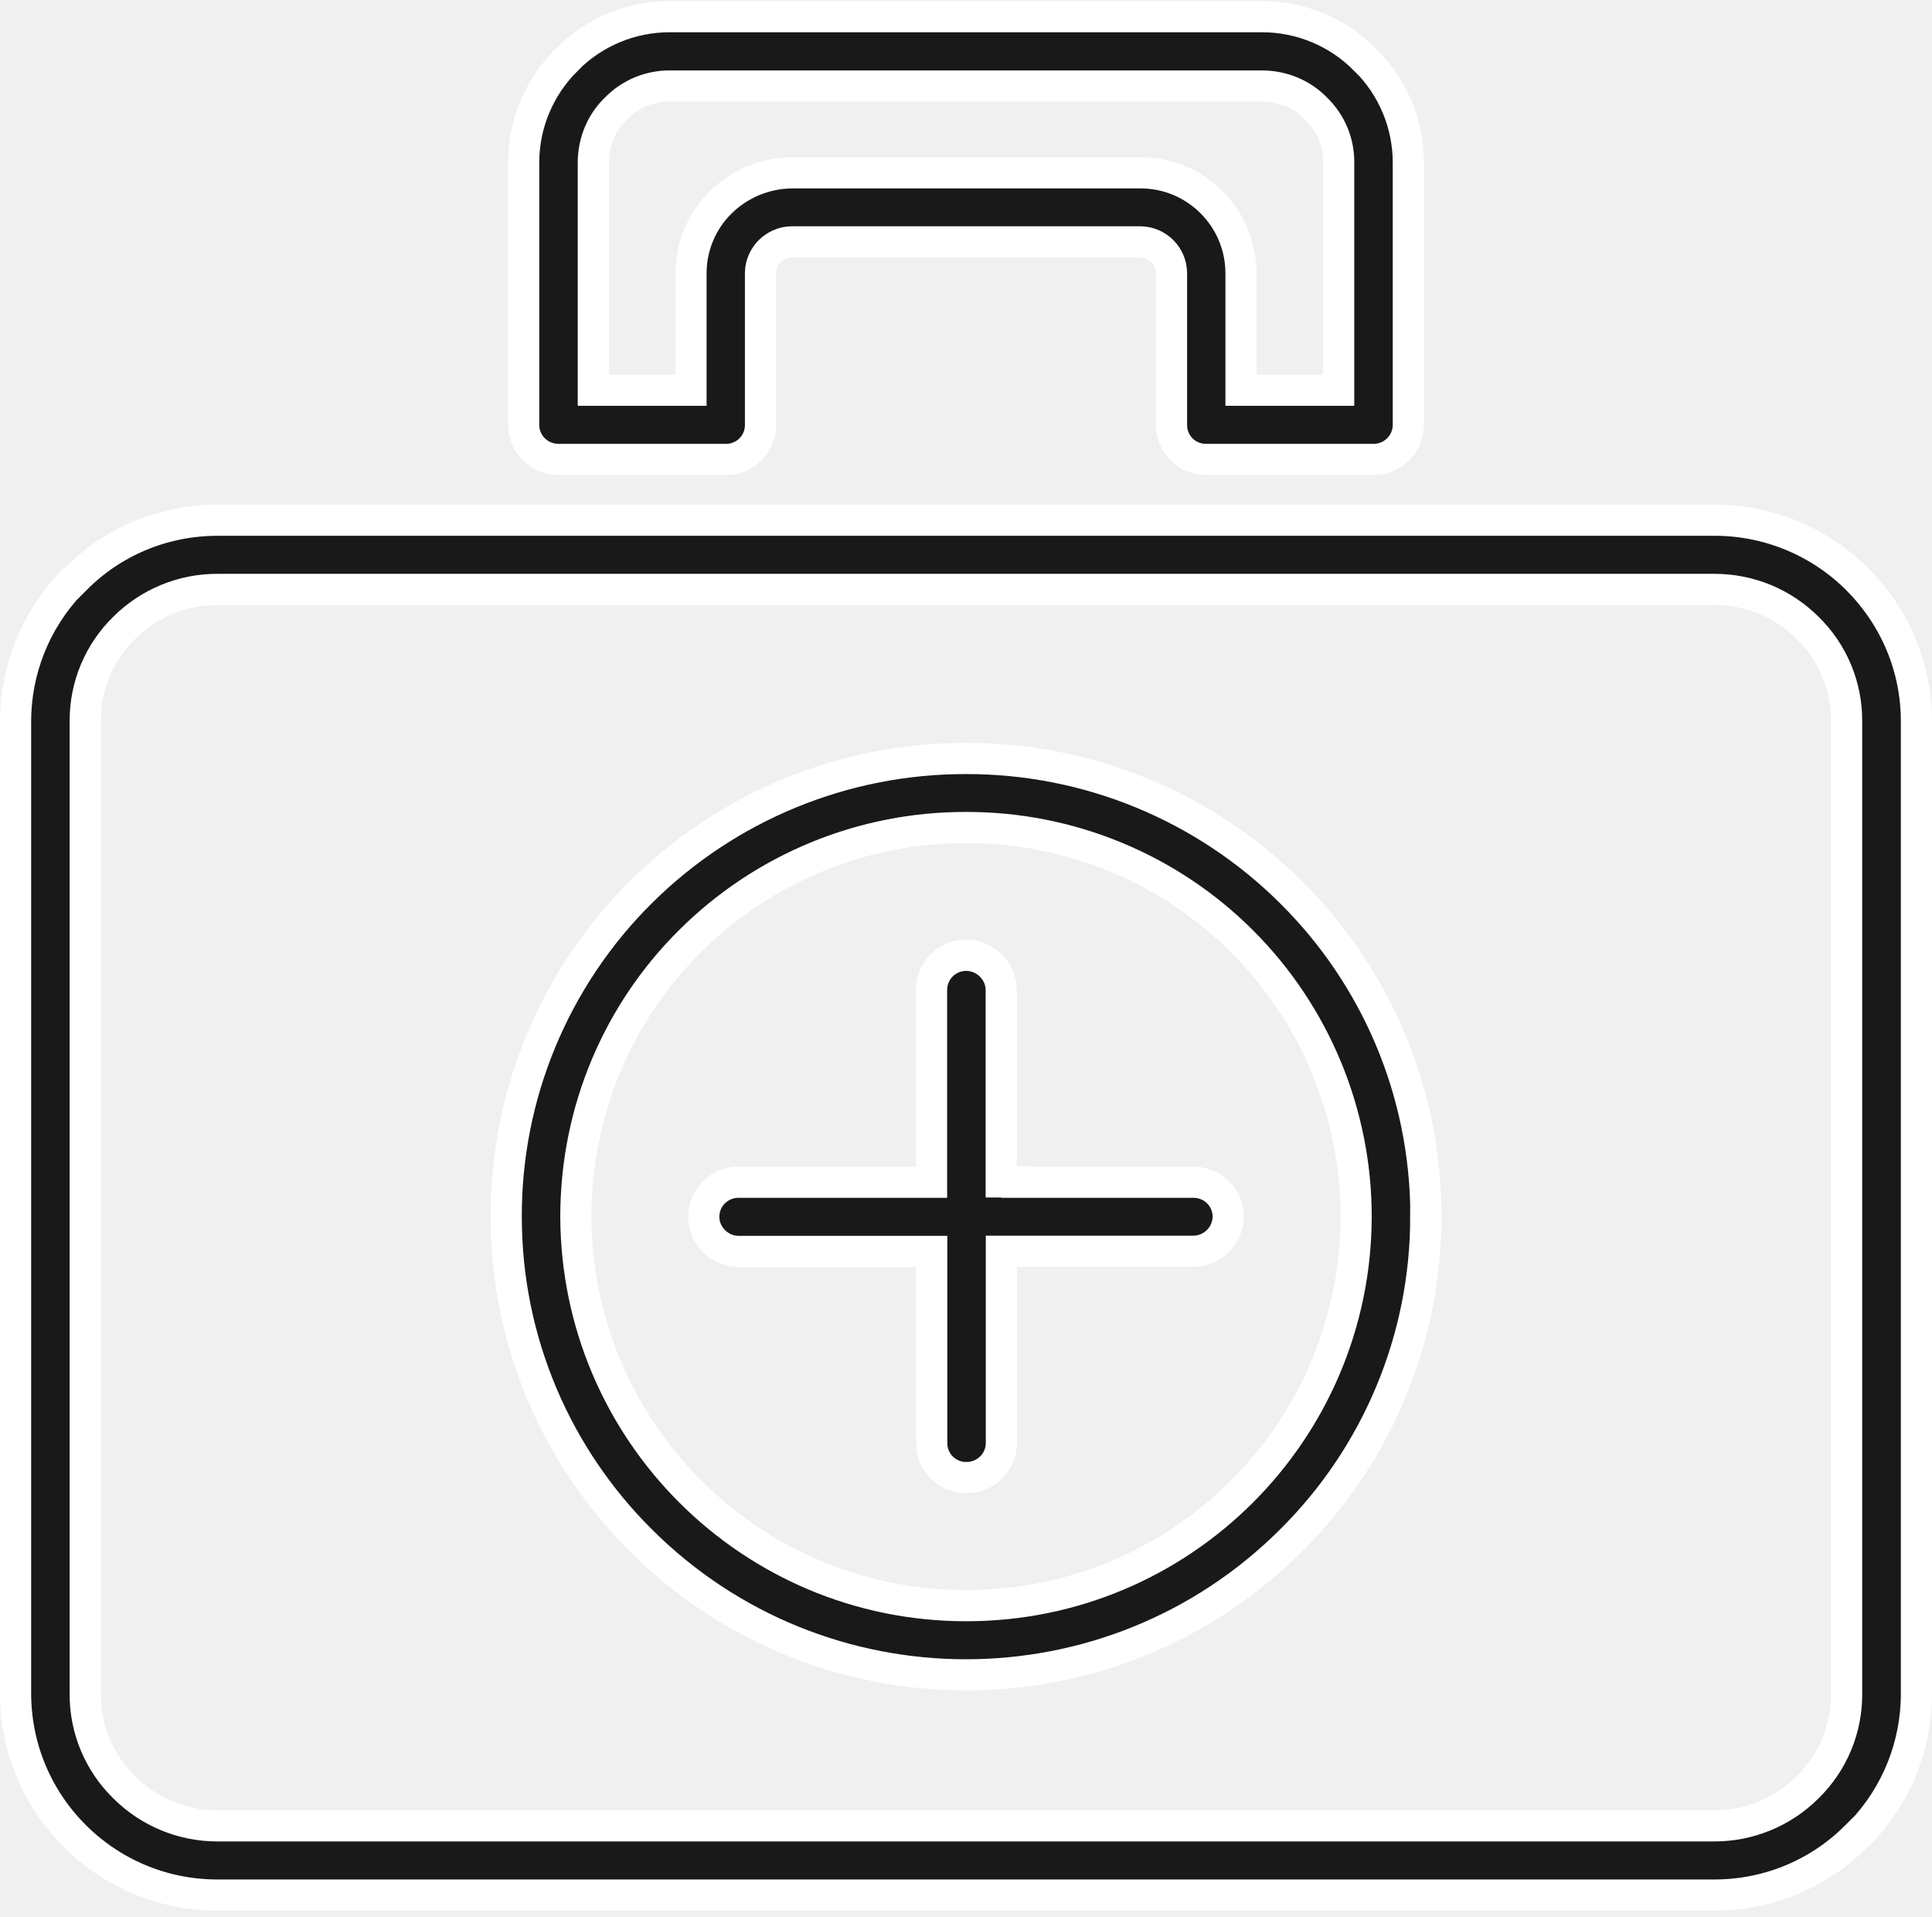
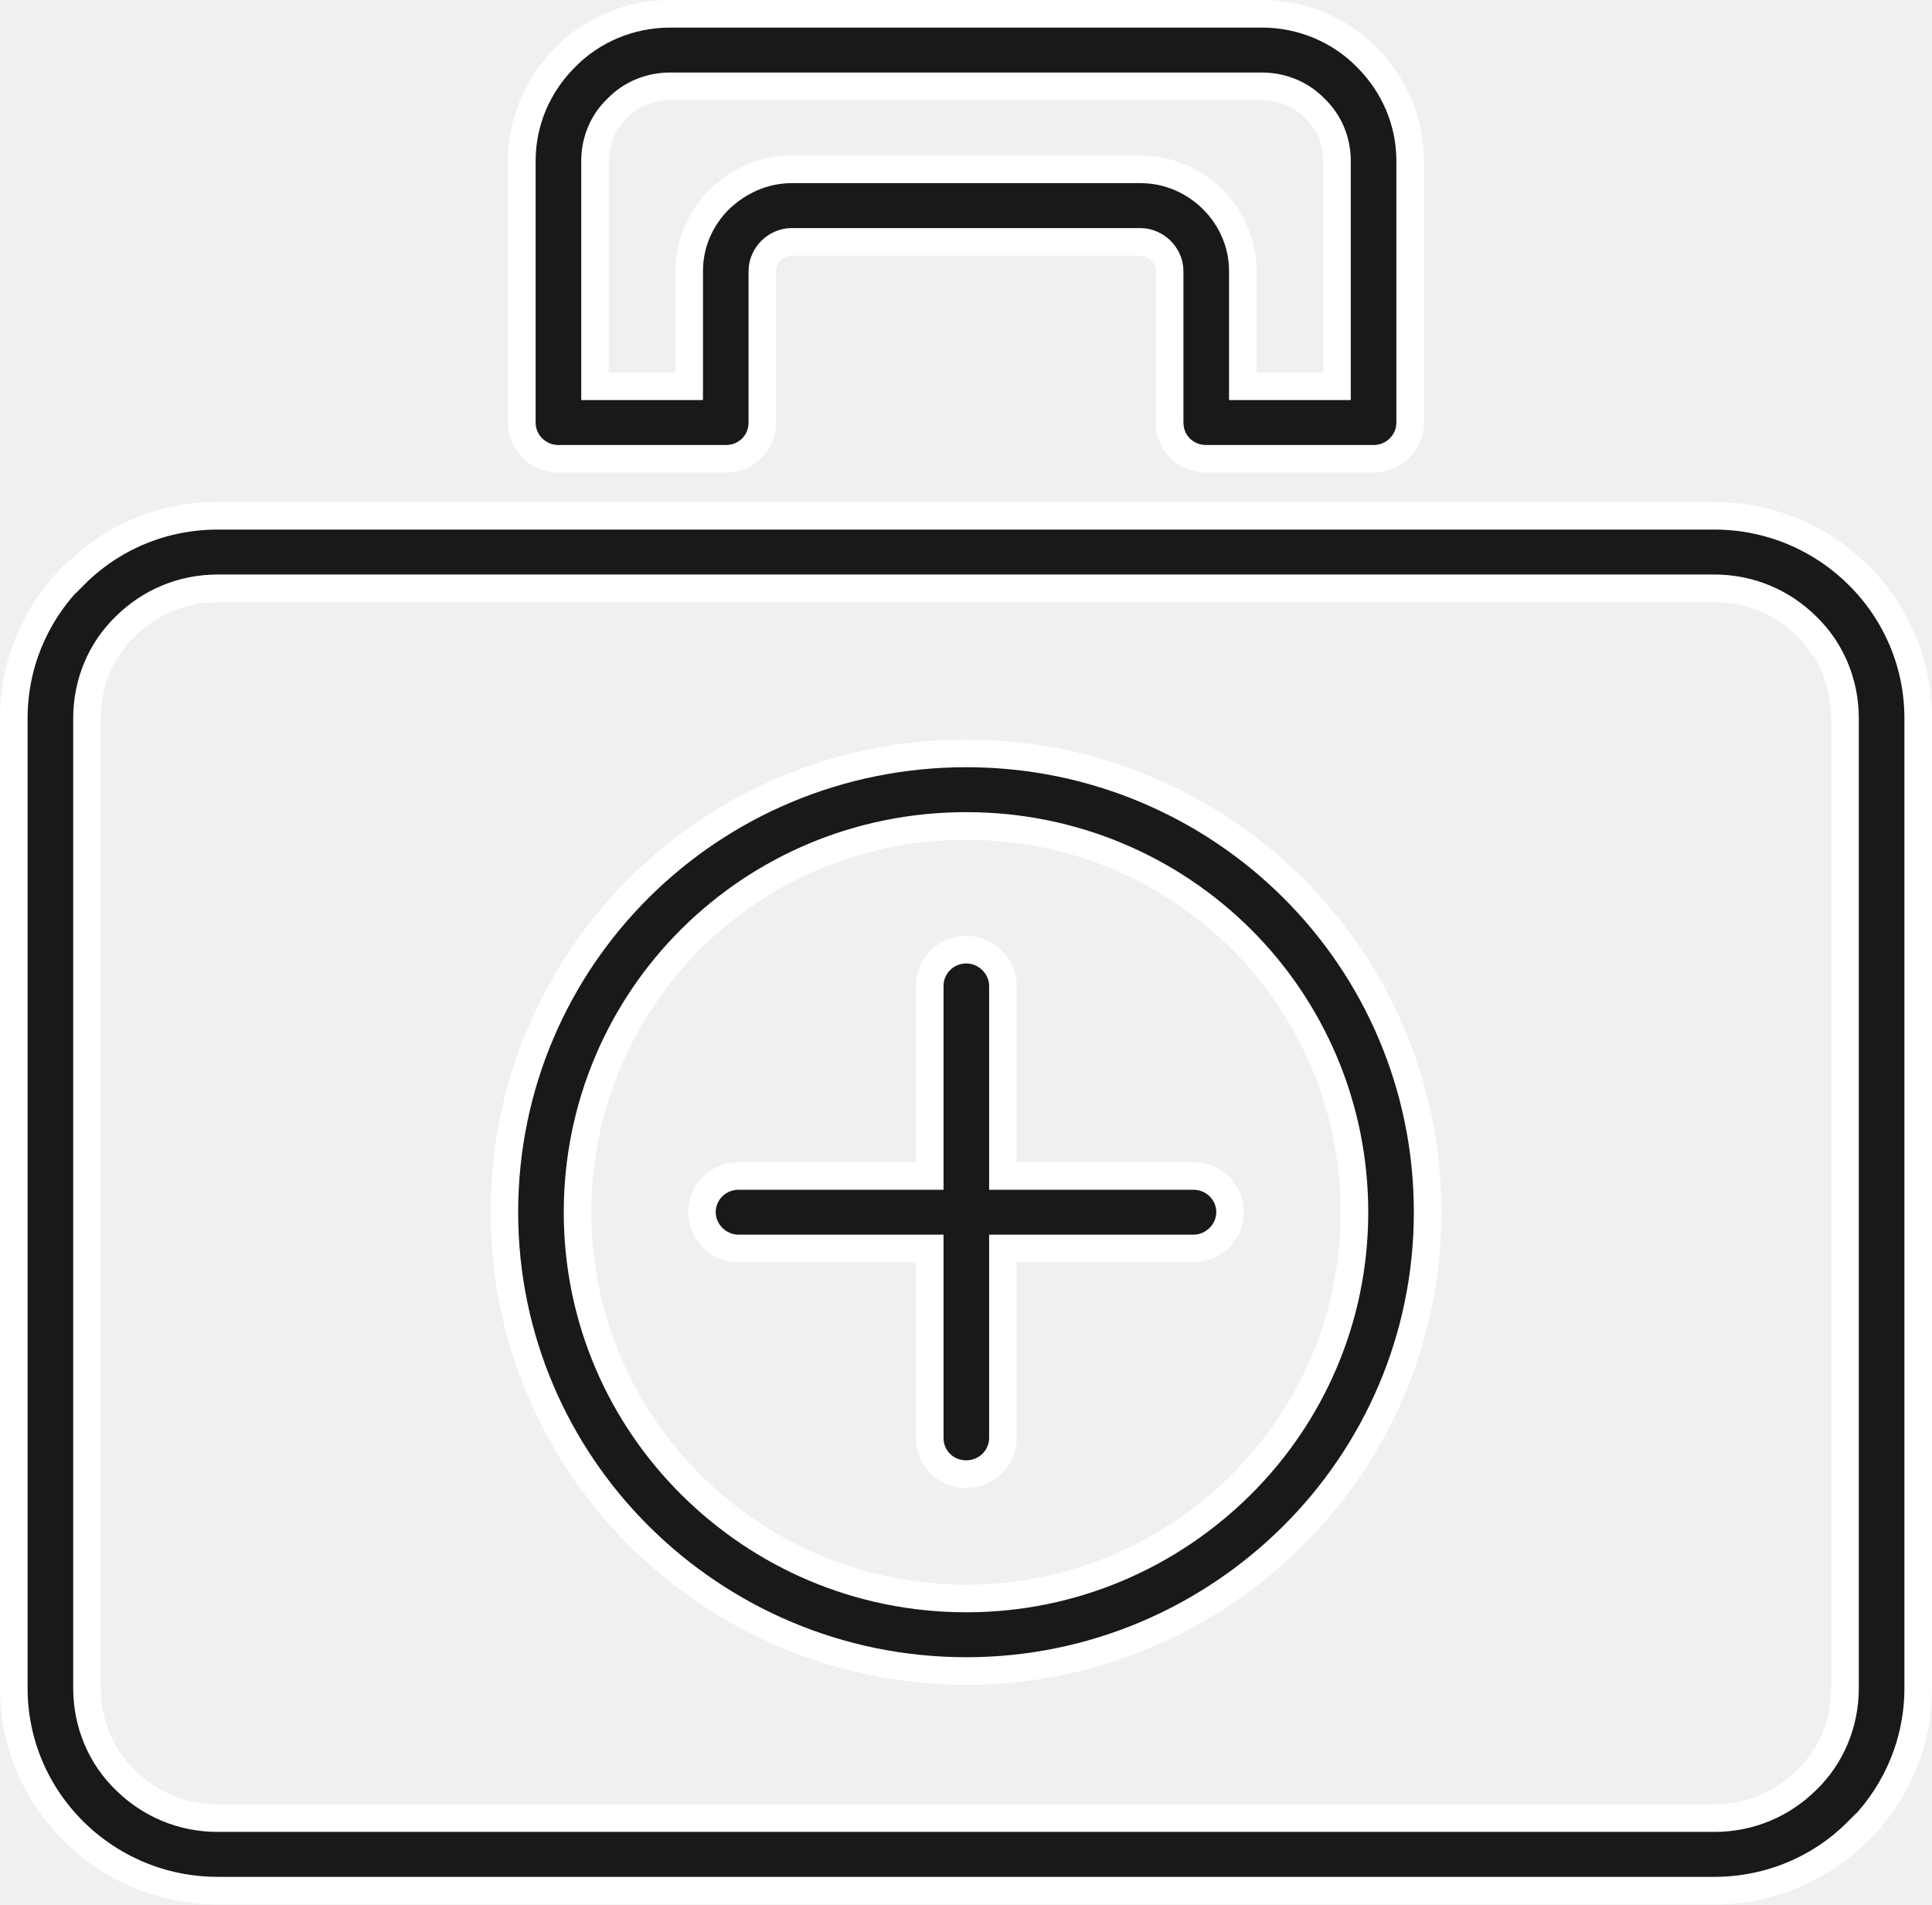
- <svg xmlns="http://www.w3.org/2000/svg" width="124" height="123" fill="none">
-   <path d="M39.08 25.04h-1v-14.6c0-1.34.53-2.59 1.45-3.47A4.78 4.78 0 0 1 43 5.52h38c1.33 0 2.58.53 3.47 1.45a4.75 4.75 0 0 1 1.45 3.46v14.61h-6.27v-7.52a6.45 6.45 0 0 0-6.46-6.43H50.81a6.6 6.6 0 0 0-4.56 1.9 6.38 6.38 0 0 0-1.9 4.53v7.52h-5.27Zm48.55-21.2h-.01A9.28 9.28 0 0 0 81 1.07H43a9.28 9.28 0 0 0-6.62 2.75v.01a9.27 9.27 0 0 0-2.77 6.6v16.83c0 1.23 1 2.22 2.23 2.22h10.74a2.2 2.2 0 0 0 2.23-2.22v-9.75c0-.58.28-1.08.6-1.4.33-.32.83-.59 1.4-.59h22.38a2.02 2.02 0 0 1 2 1.99v9.75a2.2 2.2 0 0 0 2.23 2.22h10.74c1.23 0 2.23-.99 2.23-2.22V10.43a9.27 9.27 0 0 0-2.76-6.59Zm-22.37 72h-1V63.52c0-1.2-1.02-2.22-2.24-2.22-1.25 0-2.23 1-2.23 2.22v12.34H47.4c-1.23 0-2.23.98-2.23 2.22 0 1.2 1.01 2.22 2.23 2.22H59.8v12.29a2.2 2.2 0 0 0 2.23 2.22c1.23 0 2.24-.98 2.24-2.22v-12.3H76.6a2.25 2.25 0 0 0 2.23-2.21c0-1.24-1-2.22-2.23-2.22H65.26Zm53.94-38.68a12.95 12.95 0 0 0-9.17-3.78H13.97c-3.56 0-6.8 1.43-9.12 3.78l-.3.3h-.03A12.82 12.82 0 0 0 1 46.29v62.4a12.95 12.95 0 0 0 12.97 12.91h96.06c3.56 0 6.8-1.44 9.12-3.78l.3-.3h.03a12.82 12.82 0 0 0 3.52-8.84v-62.4c0-3.54-1.44-6.76-3.8-9.12ZM62.02 53.1a24.97 24.97 0 0 1 25.02 24.97 25.01 25.01 0 0 1-25.02 24.96 25.04 25.04 0 0 1-25.06-24.96c0-6.9 2.78-13.16 7.32-17.67a25 25 0 0 1 17.74-7.3Zm29.5 24.97c0-8.14-3.3-15.5-8.64-20.8a29.49 29.49 0 0 0-20.86-8.6 29.51 29.51 0 0 0-20.9 8.59 29.24 29.24 0 0 0-8.63 20.8c0 8.1 3.29 15.45 8.63 20.77a29.55 29.55 0 0 0 41.76 0 29.22 29.22 0 0 0 8.63-20.76ZM13.96 37.82h96.06c2.34 0 4.44.92 6 2.47a8.3 8.3 0 0 1 2.5 6v62.4a8.3 8.3 0 0 1-2.5 5.99 8.45 8.45 0 0 1-6 2.48H13.97a8.45 8.45 0 0 1-6-2.48 8.3 8.3 0 0 1-2.5-6v-62.4a8.3 8.3 0 0 1 2.5-5.99 8.45 8.45 0 0 1 6-2.47Z" fill="#1A1919" stroke="#fff" stroke-width="2" />
+ <svg xmlns="http://www.w3.org/2000/svg" viewBox="0 0 70 69" fill="none">
+   <path d="M22.059 13.995H21.559V13.495V5.828C21.559 5.094 21.853 4.409 22.364 3.926C22.851 3.418 23.539 3.128 24.275 3.128H45.725C46.461 3.128 47.149 3.418 47.636 3.926C48.147 4.409 48.441 5.094 48.441 5.828V13.495V13.995H47.941H45.53H45.03V13.495V9.819C45.03 8.801 44.604 7.887 43.936 7.223C43.269 6.56 42.346 6.135 41.318 6.135H28.682C27.683 6.135 26.758 6.557 26.061 7.226C25.395 7.889 24.97 8.803 24.97 9.819V13.495V13.995H24.47H22.059ZM49.512 2.072L49.508 2.068C48.554 1.098 47.197 0.5 45.725 0.5H24.275C22.803 0.5 21.446 1.098 20.492 2.068L20.488 2.072C19.506 3.047 18.907 4.373 18.907 5.828V15.309C18.907 16.041 19.503 16.623 20.233 16.623H26.296C27.045 16.623 27.621 16.045 27.621 15.309V9.819C27.621 9.516 27.767 9.249 27.94 9.077C28.113 8.905 28.38 8.763 28.682 8.763H41.318C41.62 8.763 41.887 8.905 42.06 9.077C42.234 9.25 42.378 9.517 42.378 9.819V15.309C42.378 16.045 42.954 16.623 43.704 16.623H49.767C50.497 16.623 51.093 16.041 51.093 15.309V5.828C51.093 4.373 50.494 3.047 49.512 2.072ZM36.838 42.606H36.338V42.106V35.721C36.338 35.009 35.737 34.407 35.012 34.407C34.267 34.407 33.686 35.004 33.686 35.721V42.106V42.606H33.186H26.758C26.029 42.606 25.432 43.188 25.432 43.92C25.432 44.632 26.033 45.233 26.758 45.233H33.186H33.686V45.733V52.094C33.686 52.831 34.263 53.408 35.012 53.408C35.742 53.408 36.338 52.827 36.338 52.094V45.733V45.233H36.838H43.242C43.967 45.233 44.568 44.632 44.568 43.92C44.568 43.188 43.971 42.606 43.242 42.606H36.838ZM67.335 20.84L67.334 20.84C65.989 19.502 64.142 18.687 62.111 18.687H7.888C5.858 18.687 4.013 19.503 2.693 20.837L2.546 20.985H2.523C1.262 22.308 0.5 24.081 0.5 26.023V61.164C0.5 63.177 1.319 65.01 2.665 66.348C4.011 67.684 5.858 68.5 7.888 68.5H62.111C64.142 68.5 65.987 67.684 67.307 66.351L67.454 66.202H67.477C68.738 64.879 69.5 63.105 69.5 61.164V26.023C69.5 24.009 68.681 22.176 67.335 20.84ZM35.012 29.925C38.898 29.925 42.408 31.48 44.958 34.012C47.508 36.545 49.074 40.058 49.074 43.92C49.074 47.783 47.507 51.271 44.958 53.803C42.41 56.334 38.9 57.915 35.012 57.915C31.1 57.915 27.591 56.335 25.043 53.803C22.493 51.271 20.926 47.783 20.926 43.92C20.926 40.058 22.492 36.545 25.043 34.012C27.593 31.479 31.102 29.925 35.012 29.925ZM51.726 43.92C51.726 39.318 49.859 35.163 46.834 32.158C43.808 29.152 39.623 27.297 35.012 27.297C30.376 27.297 26.192 29.153 23.166 32.158C20.141 35.163 18.274 39.318 18.274 43.92C18.274 48.497 20.14 52.652 23.166 55.658C26.193 58.664 30.378 60.543 35.012 60.543C39.621 60.543 43.806 58.665 46.834 55.658C49.86 52.652 51.726 48.497 51.726 43.92ZM7.888 21.315H62.111C63.414 21.315 64.586 21.828 65.456 22.691C66.333 23.536 66.848 24.73 66.848 26.023V61.164C66.848 62.457 66.333 63.651 65.456 64.496C64.586 65.359 63.415 65.872 62.111 65.872H7.888C6.585 65.872 5.414 65.358 4.544 64.496C3.667 63.651 3.152 62.457 3.152 61.164V26.023C3.152 24.73 3.667 23.536 4.544 22.691C5.414 21.828 6.586 21.315 7.888 21.315Z" fill="#1A1919" stroke="white" />
</svg>
